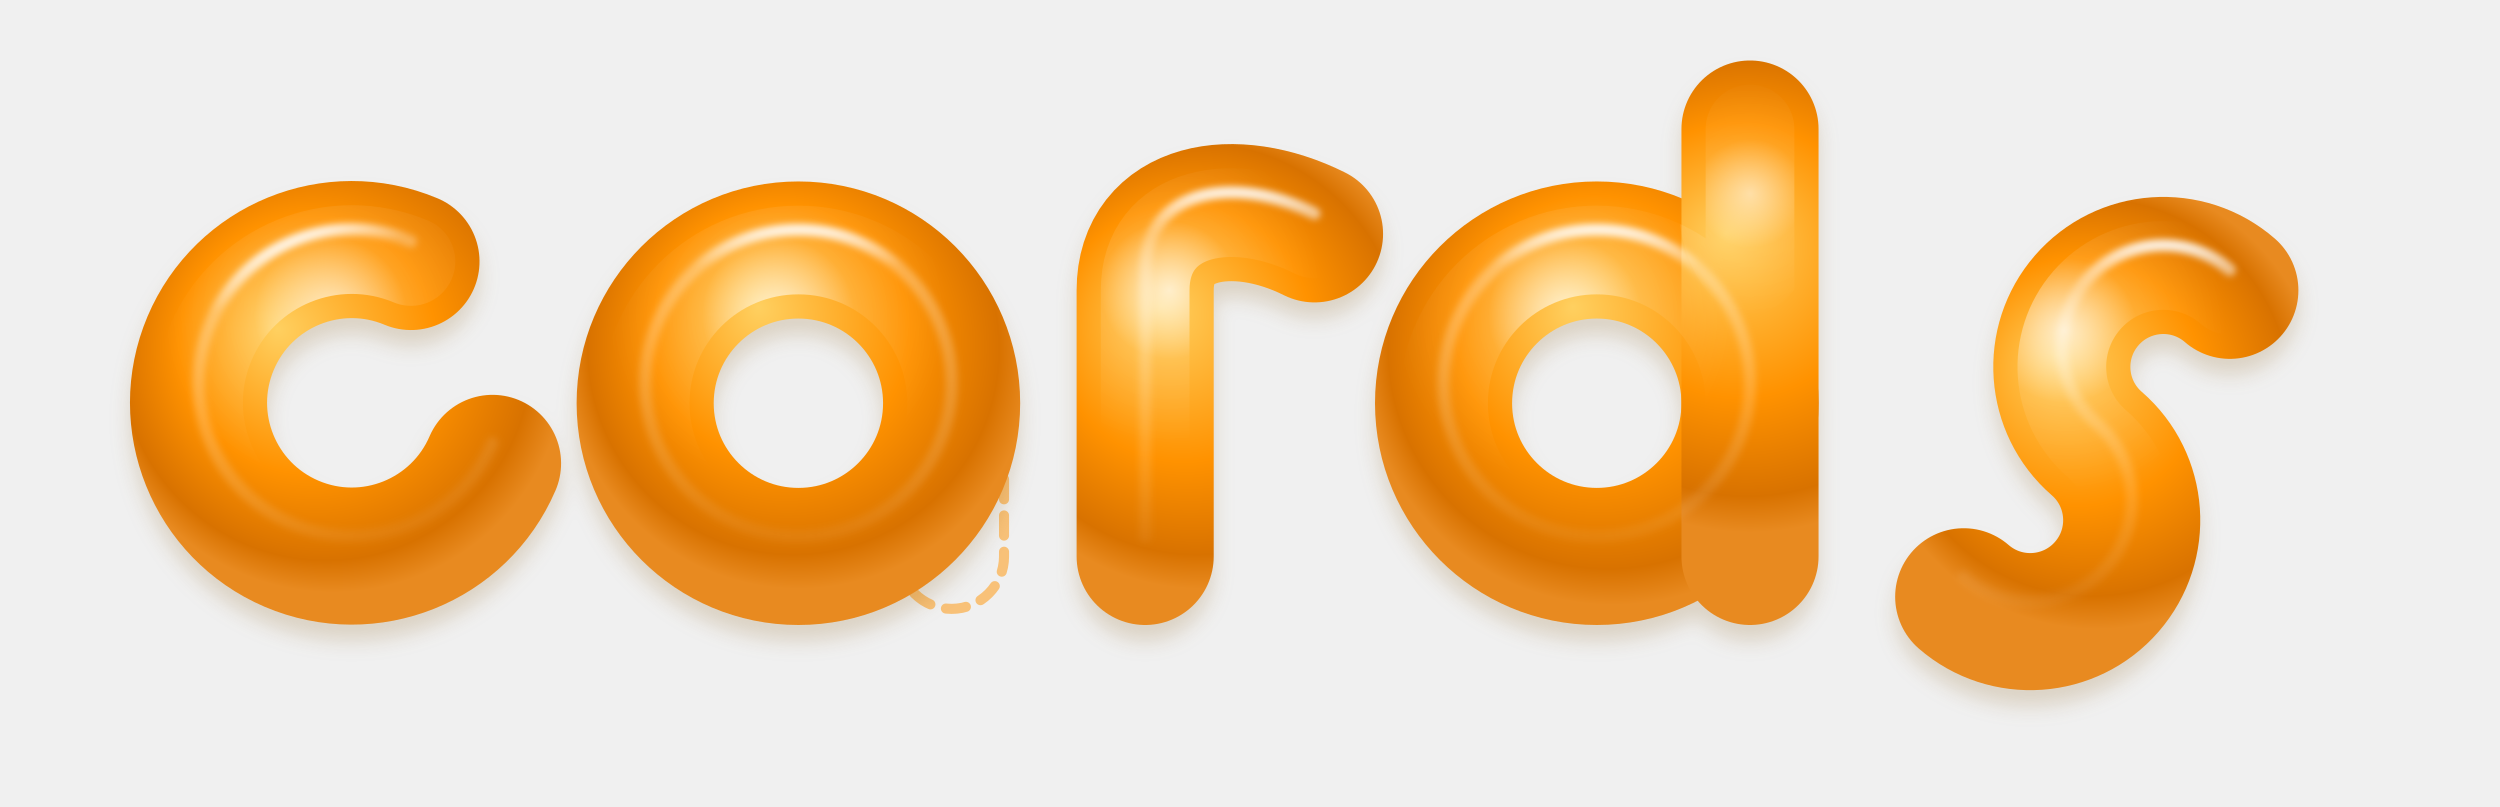
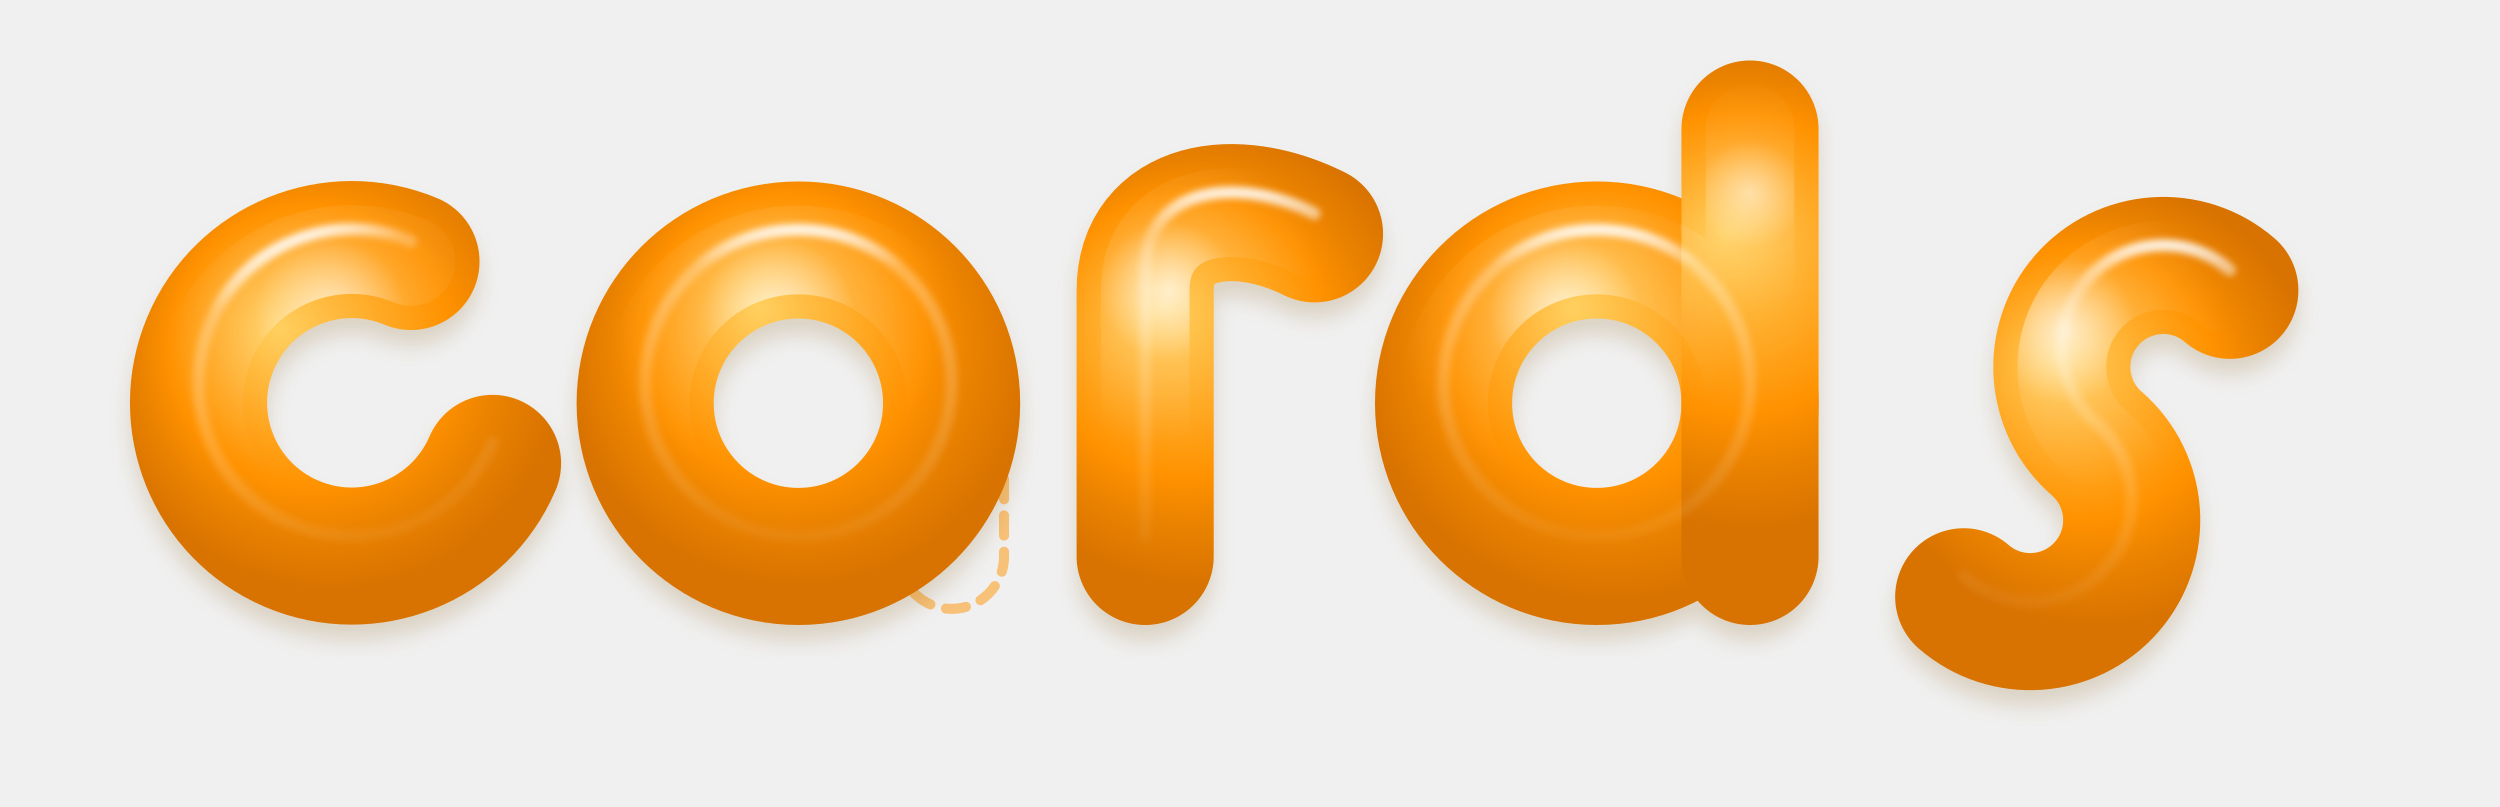
<svg xmlns="http://www.w3.org/2000/svg" viewBox="-30 -10 620 200">
  <defs>
    <g id="letters">
      <g transform="rotate(-22, 57, 90)">
        <path d="M 84,63 A 38,38 0 1,0 84,117" />
      </g>
      <circle cx="168" cy="90" r="38" />
      <path d="M 254,128 V 62 C 254,42 276,38 296,48" />
      <circle cx="366" cy="90" r="38" />
      <path d="M 404,22 V 128" />
      <g transform="translate(8, 10)">
        <path d="M 515,52 A 25,25 0 1,0 482,90 A 25,25 0 1,1 449,128" />
      </g>
    </g>
    <mask id="glossMask">
      <use href="#letters" fill="none" stroke="white" stroke-width="22" stroke-linecap="round" stroke-linejoin="round" />
    </mask>
-     <radialGradient id="gc" gradientUnits="userSpaceOnUse" cx="57" cy="78" r="58" fx="47" fy="66">
+     <radialGradient id="orbBase">
      <stop offset="0%" stop-color="#FFD060" />
-       <stop offset="55%" stop-color="#FF9200" />
-       <stop offset="88%" stop-color="#D87200" />
-       <stop offset="100%" stop-color="#E88A20" />
+       <stop offset="35%" stop-color="#FFAB28" />
+       <stop offset="60%" stop-color="#FF9200" />
+       <stop offset="80%" stop-color="#E88000" />
+       <stop offset="100%" stop-color="#D87200" />
    </radialGradient>
-     <radialGradient id="go" gradientUnits="userSpaceOnUse" cx="168" cy="78" r="58" fx="158" fy="66">
-       <stop offset="0%" stop-color="#FFD060" />
-       <stop offset="55%" stop-color="#FF9200" />
-       <stop offset="88%" stop-color="#D87200" />
-       <stop offset="100%" stop-color="#E88A20" />
-     </radialGradient>
-     <radialGradient id="gr" gradientUnits="userSpaceOnUse" cx="268" cy="78" r="58" fx="258" fy="66">
-       <stop offset="0%" stop-color="#FFD060" />
-       <stop offset="55%" stop-color="#FF9200" />
-       <stop offset="88%" stop-color="#D87200" />
-       <stop offset="100%" stop-color="#E88A20" />
-     </radialGradient>
-     <radialGradient id="gd" gradientUnits="userSpaceOnUse" cx="370" cy="78" r="62" fx="360" fy="66">
-       <stop offset="0%" stop-color="#FFD060" />
-       <stop offset="55%" stop-color="#FF9200" />
-       <stop offset="88%" stop-color="#D87200" />
-       <stop offset="100%" stop-color="#E88A20" />
-     </radialGradient>
-     <radialGradient id="gds" gradientUnits="userSpaceOnUse" cx="404" cy="60" r="62" fx="398" fy="48">
-       <stop offset="0%" stop-color="#FFD060" />
-       <stop offset="55%" stop-color="#FF9200" />
-       <stop offset="88%" stop-color="#D87200" />
-       <stop offset="100%" stop-color="#E88A20" />
-     </radialGradient>
-     <radialGradient id="gs" gradientUnits="userSpaceOnUse" cx="490" cy="90" r="56" fx="480" fy="78">
-       <stop offset="0%" stop-color="#FFD060" />
-       <stop offset="55%" stop-color="#FF9200" />
-       <stop offset="88%" stop-color="#D87200" />
-       <stop offset="100%" stop-color="#E88A20" />
-     </radialGradient>
+     <radialGradient id="gc" href="#orbBase" gradientUnits="userSpaceOnUse" cx="57" cy="78" r="58" fx="47" fy="66" />
+     <radialGradient id="go" href="#orbBase" gradientUnits="userSpaceOnUse" cx="168" cy="78" r="58" fx="158" fy="66" />
+     <radialGradient id="gr" href="#orbBase" gradientUnits="userSpaceOnUse" cx="268" cy="78" r="58" fx="258" fy="66" />
+     <radialGradient id="gd" href="#orbBase" gradientUnits="userSpaceOnUse" cx="370" cy="78" r="62" fx="360" fy="66" />
+     <radialGradient id="gds" href="#orbBase" gradientUnits="userSpaceOnUse" cx="404" cy="60" r="62" fx="398" fy="48" />
+     <radialGradient id="gs" href="#orbBase" gradientUnits="userSpaceOnUse" cx="490" cy="90" r="56" fx="480" fy="78" />
    <radialGradient id="glc" gradientUnits="userSpaceOnUse" cx="52" cy="68" r="42">
      <stop offset="0%" stop-color="#fff" stop-opacity="0.7" />
      <stop offset="45%" stop-color="#fff" stop-opacity="0.1" />
      <stop offset="100%" stop-color="#fff" stop-opacity="0" />
    </radialGradient>
    <radialGradient id="glo" gradientUnits="userSpaceOnUse" cx="163" cy="68" r="42">
      <stop offset="0%" stop-color="#fff" stop-opacity="0.7" />
      <stop offset="45%" stop-color="#fff" stop-opacity="0.1" />
      <stop offset="100%" stop-color="#fff" stop-opacity="0" />
    </radialGradient>
    <radialGradient id="glr" gradientUnits="userSpaceOnUse" cx="260" cy="62" r="38">
      <stop offset="0%" stop-color="#fff" stop-opacity="0.7" />
      <stop offset="45%" stop-color="#fff" stop-opacity="0.1" />
      <stop offset="100%" stop-color="#fff" stop-opacity="0" />
    </radialGradient>
    <radialGradient id="gld" gradientUnits="userSpaceOnUse" cx="358" cy="68" r="42">
      <stop offset="0%" stop-color="#fff" stop-opacity="0.7" />
      <stop offset="45%" stop-color="#fff" stop-opacity="0.1" />
      <stop offset="100%" stop-color="#fff" stop-opacity="0" />
    </radialGradient>
    <radialGradient id="gldst" gradientUnits="userSpaceOnUse" cx="404" cy="38" r="30">
      <stop offset="0%" stop-color="#fff" stop-opacity="0.55" />
      <stop offset="45%" stop-color="#fff" stop-opacity="0.08" />
      <stop offset="100%" stop-color="#fff" stop-opacity="0" />
    </radialGradient>
    <radialGradient id="gls" gradientUnits="userSpaceOnUse" cx="482" cy="72" r="40">
      <stop offset="0%" stop-color="#fff" stop-opacity="0.7" />
      <stop offset="45%" stop-color="#fff" stop-opacity="0.1" />
      <stop offset="100%" stop-color="#fff" stop-opacity="0" />
    </radialGradient>
    <linearGradient id="edgeLight" x1="0" y1="0" x2="0" y2="1">
      <stop offset="0%" stop-color="#ffffff" stop-opacity="0.85" />
      <stop offset="12%" stop-color="#ffffff" stop-opacity="0.28" />
      <stop offset="100%" stop-color="#ffffff" stop-opacity="0.05" />
    </linearGradient>
    <filter id="shadowBlur" x="-20%" y="-20%" width="140%" height="140%">
      <feGaussianBlur stdDeviation="2.5" />
    </filter>
    <filter id="specBlur" x="-5%" y="-5%" width="110%" height="110%">
      <feGaussianBlur stdDeviation="0.8" />
    </filter>
  </defs>
  <path d="M 193,102 V 128 A 13,13 0 0,0 219,128 V 102" fill="none" stroke="#FF9200" stroke-width="2.5" stroke-linecap="round" stroke-dasharray="5 4" opacity="0.5" />
  <g filter="url(#shadowBlur)" opacity="0.18" transform="translate(0, 4)">
    <use href="#letters" fill="none" stroke="#805000" stroke-width="34" stroke-linecap="round" stroke-linejoin="round" />
  </g>
  <g fill="none" stroke-width="34" stroke-linecap="round" stroke-linejoin="round">
    <g transform="rotate(-22, 57, 90)">
      <path d="M 84,63 A 38,38 0 1,0 84,117" stroke="url(#gc)" />
    </g>
    <circle cx="168" cy="90" r="38" stroke="url(#go)" />
    <path d="M 254,128 V 62 C 254,42 276,38 296,48" stroke="url(#gr)" />
    <circle cx="366" cy="90" r="38" stroke="url(#gd)" />
    <path d="M 404,22 V 128" stroke="url(#gds)" />
    <path d="M 523,62 A 25,25 0 1,0 490,100 A 25,25 0 1,1 457,138" stroke="url(#gs)" />
  </g>
  <g mask="url(#glossMask)">
    <circle cx="52" cy="68" r="42" fill="url(#glc)" />
    <circle cx="163" cy="68" r="42" fill="url(#glo)" />
    <circle cx="260" cy="62" r="38" fill="url(#glr)" />
    <circle cx="358" cy="68" r="42" fill="url(#gld)" />
    <ellipse cx="404" cy="38" rx="18" ry="30" fill="url(#gldst)" />
    <circle cx="482" cy="72" r="40" fill="url(#gls)" />
  </g>
  <g transform="translate(0, -5)" fill="none" stroke="url(#edgeLight)" stroke-width="3" stroke-linecap="round" stroke-linejoin="round" filter="url(#specBlur)">
    <g transform="rotate(-22, 57, 90)">
      <path d="M 84,63 A 38,38 0 1,0 84,117" />
    </g>
    <circle cx="168" cy="90" r="38" />
    <path d="M 254,128 V 62 C 254,42 276,38 296,48" />
    <circle cx="366" cy="90" r="38" />
    <path d="M 404,22 V 128" />
    <path d="M 523,62 A 25,25 0 1,0 490,100 A 25,25 0 1,1 457,138" />
  </g>
</svg>
